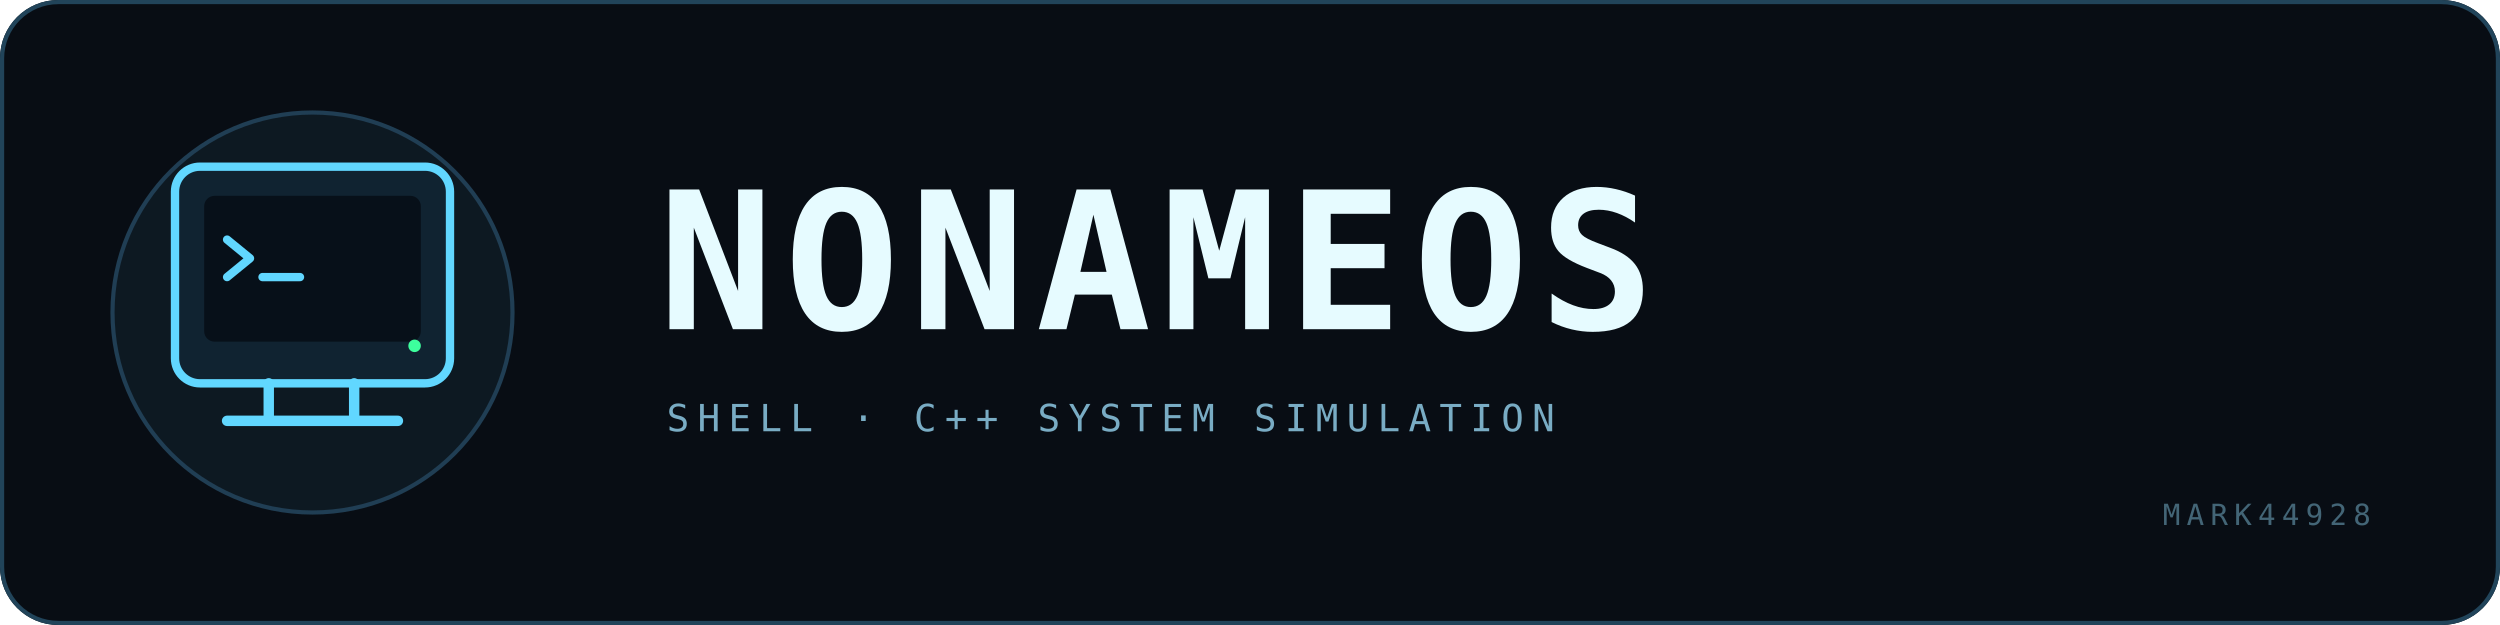
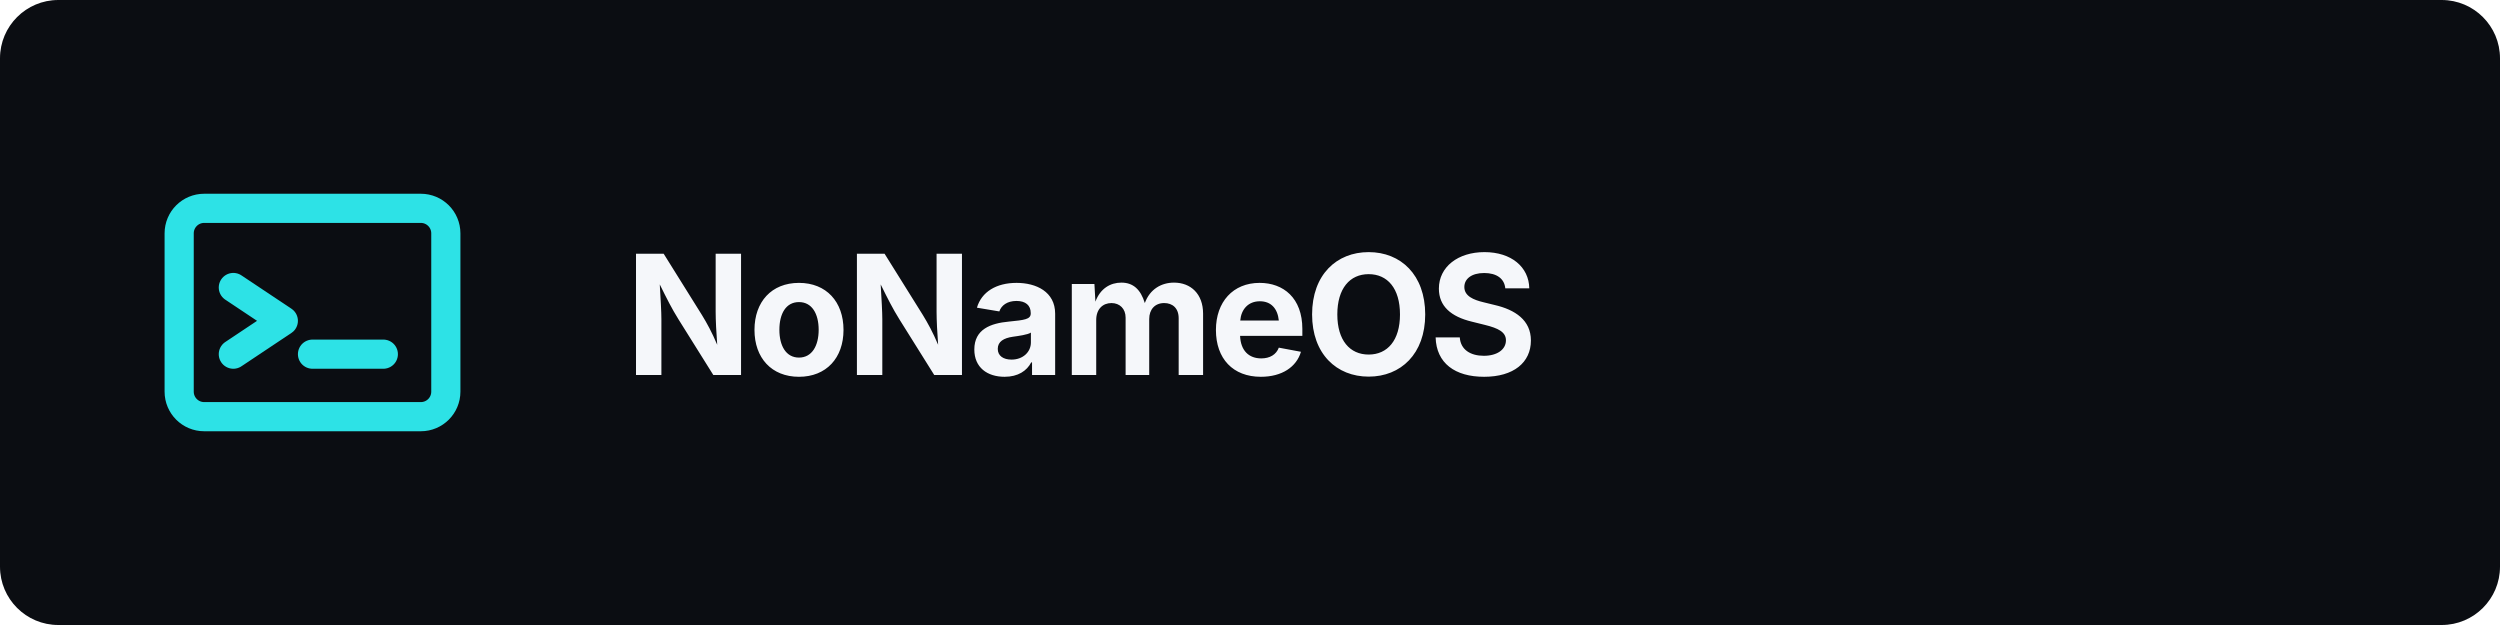
<svg xmlns="http://www.w3.org/2000/svg" viewBox="0 0 1200 300" role="img" aria-labelledby="t d">
-   <rect width="1200" height="300" rx="28" fill="#080D14" />
-   <rect x="1" y="1" width="1198" height="298" rx="27" fill="none" stroke="#21445A" stroke-width="2" />
-   <circle cx="150" cy="150" r="96" fill="#0D1922" stroke="#203E54" stroke-width="2" />
-   <rect x="84" y="80" width="132" height="104" rx="12" fill="#102331" stroke="#61D7FF" stroke-width="4" />
-   <rect x="98" y="94" width="104" height="70" rx="5" fill="#071019" />
-   <path d="M109 115l11 9-11 9M126 133h18" fill="none" stroke="#61D7FF" stroke-width="4" stroke-linecap="round" stroke-linejoin="round" />
-   <path d="M129 184v18M170 184v18M109 202h82" stroke="#61D7FF" stroke-width="5" stroke-linecap="round" />
-   <circle cx="199" cy="166" r="3" fill="#3DFF9D" />
-   <text x="316" y="158" font-family="ui-monospace,SFMono-Regular,Menlo,Consolas,monospace" font-size="92" font-weight="800" letter-spacing="5" fill="#E6FBFF">NONAMEOS</text>
-   <text x="320" y="207" font-family="ui-monospace,SFMono-Regular,Menlo,Consolas,monospace" font-size="18" letter-spacing="4" fill="#79ACC4">SHELL · C++ SYSTEM SIMULATION</text>
-   <text x="1138" y="252" text-anchor="end" font-family="ui-monospace,monospace" font-size="14" letter-spacing="3" fill="#436576">MARK44928</text>
+   <rect width="1200" height="300" rx="28" fill="#0B0D12" />
+   <g fill="none" stroke="#2DE2E6" stroke-width="14" stroke-linecap="round" stroke-linejoin="round">
+     <rect x="86" y="100" width="128" height="100" rx="12" />
+     <path d="M112 138 L136 154 L112 170 M150 170 H184" />
+   </g>
+   <text x="300" y="180" font-family="ui-sans-serif,system-ui,-apple-system,Segoe UI,sans-serif" font-size="80" font-weight="650" letter-spacing="-2" fill="#F5F7FA">NoNameOS</text>
</svg>
